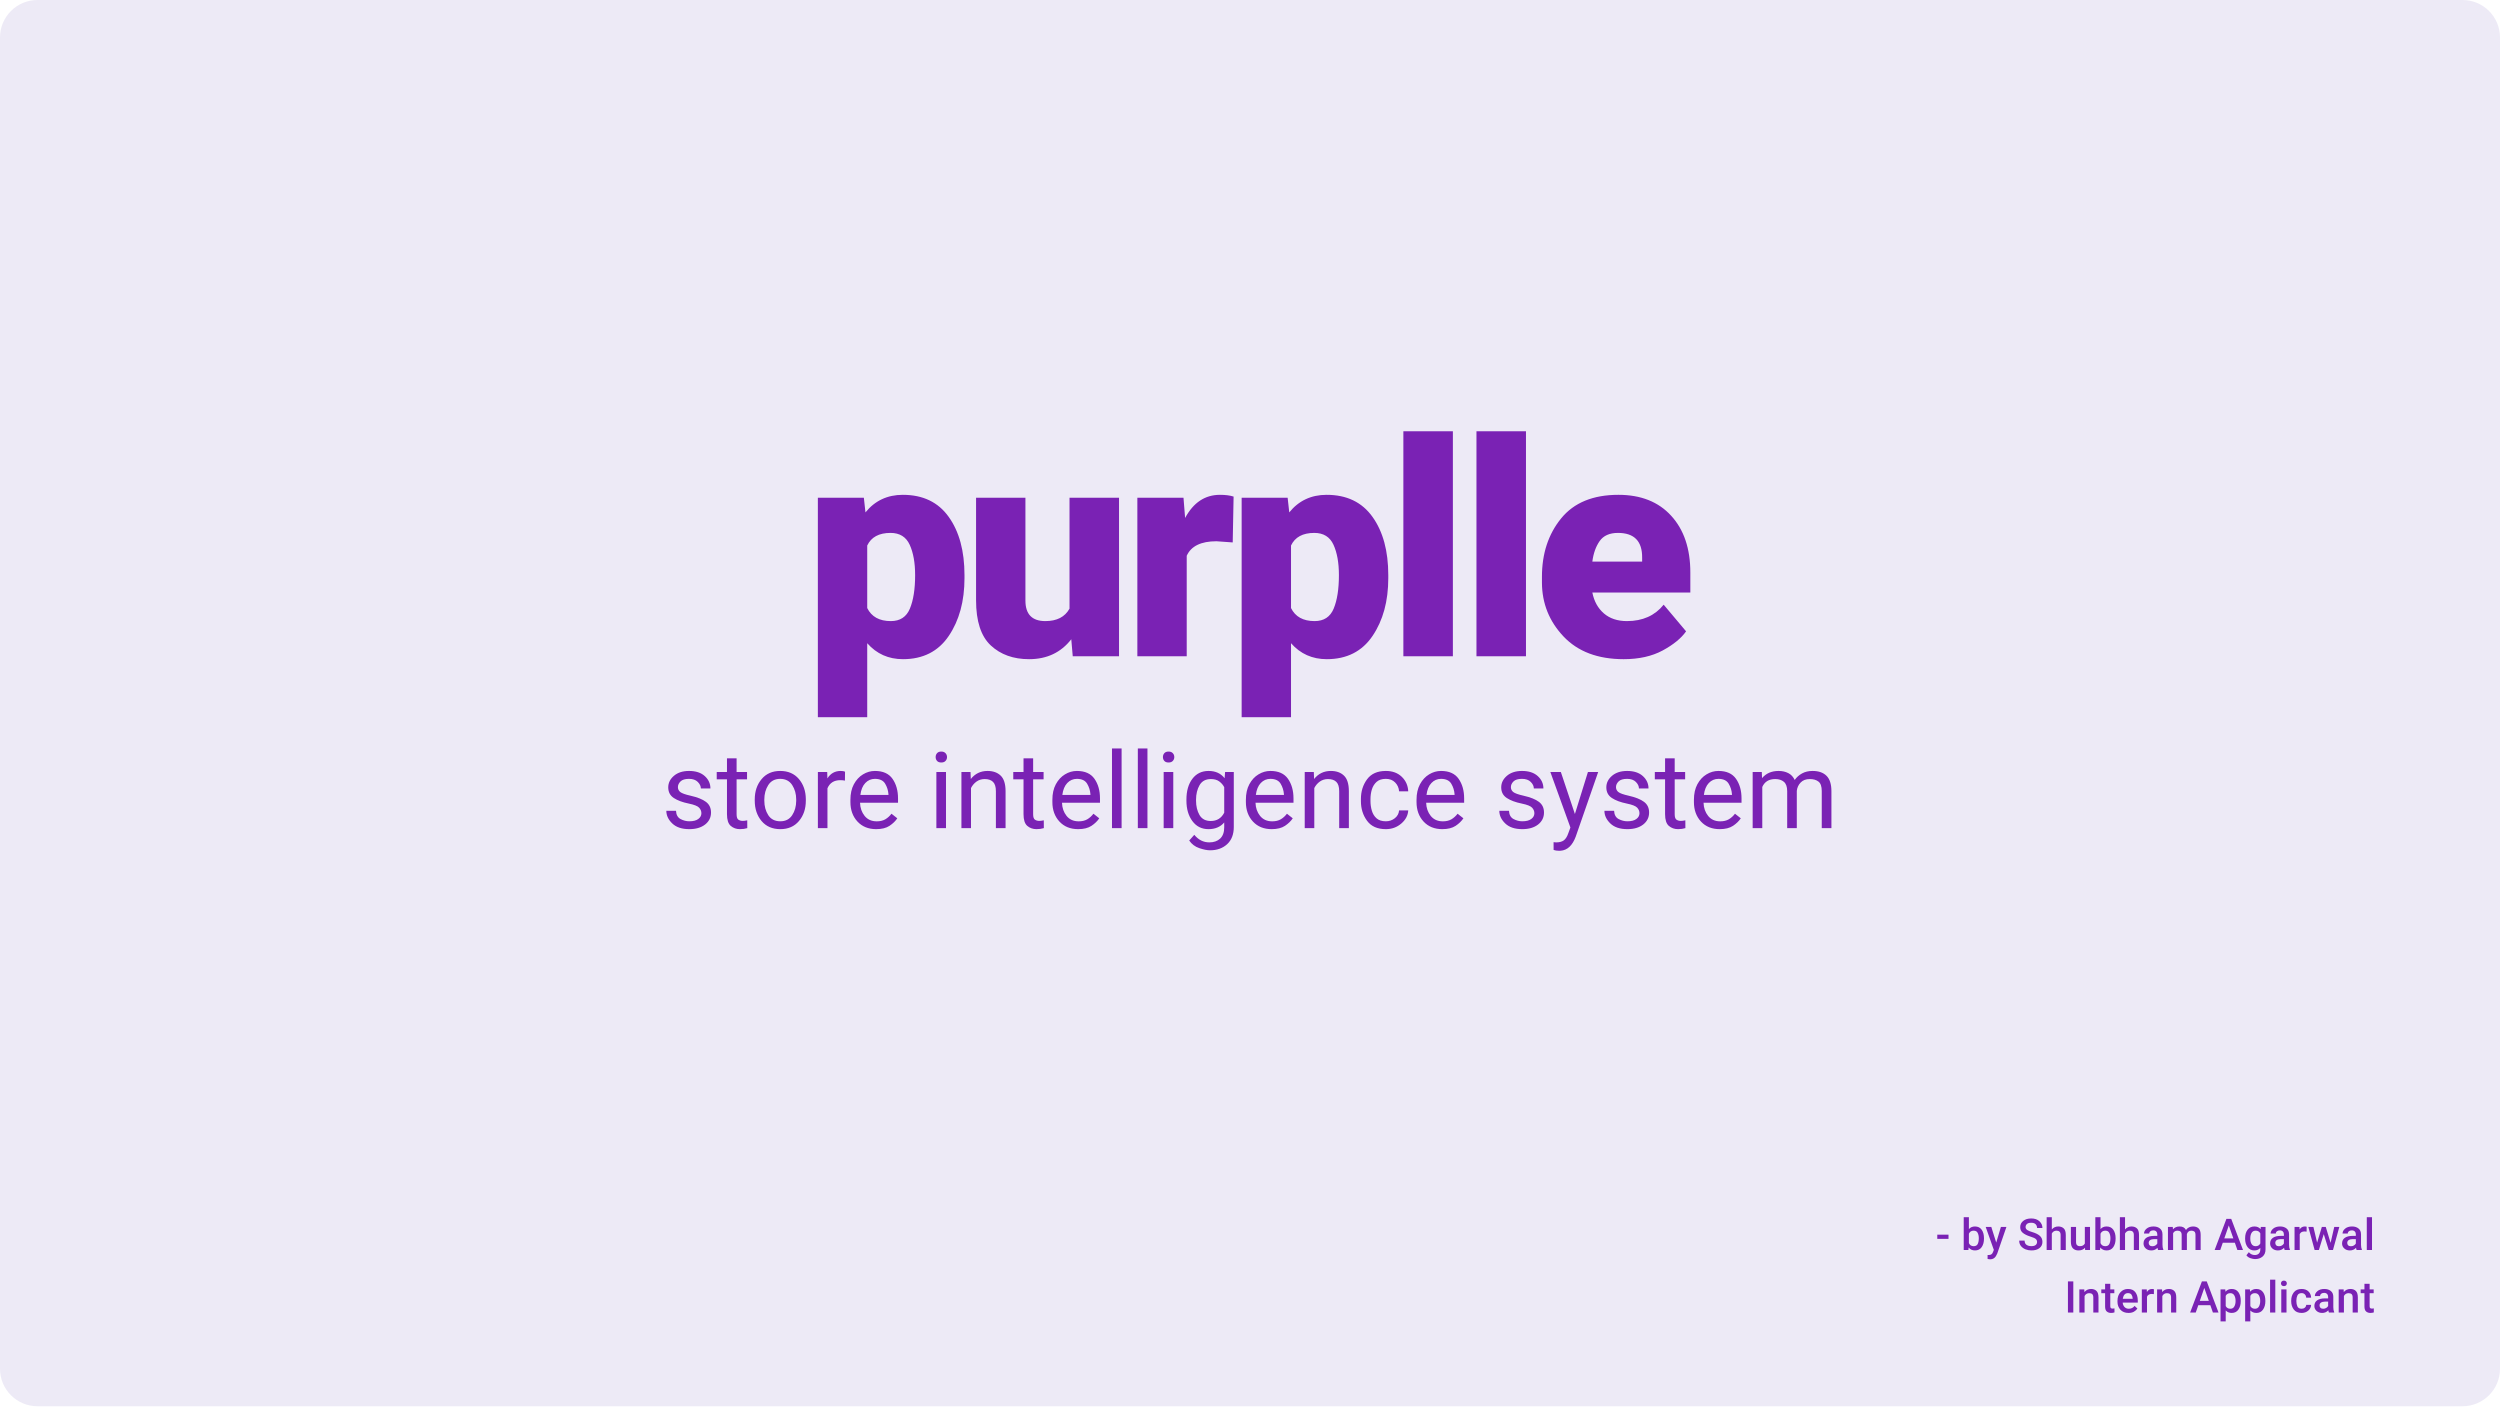
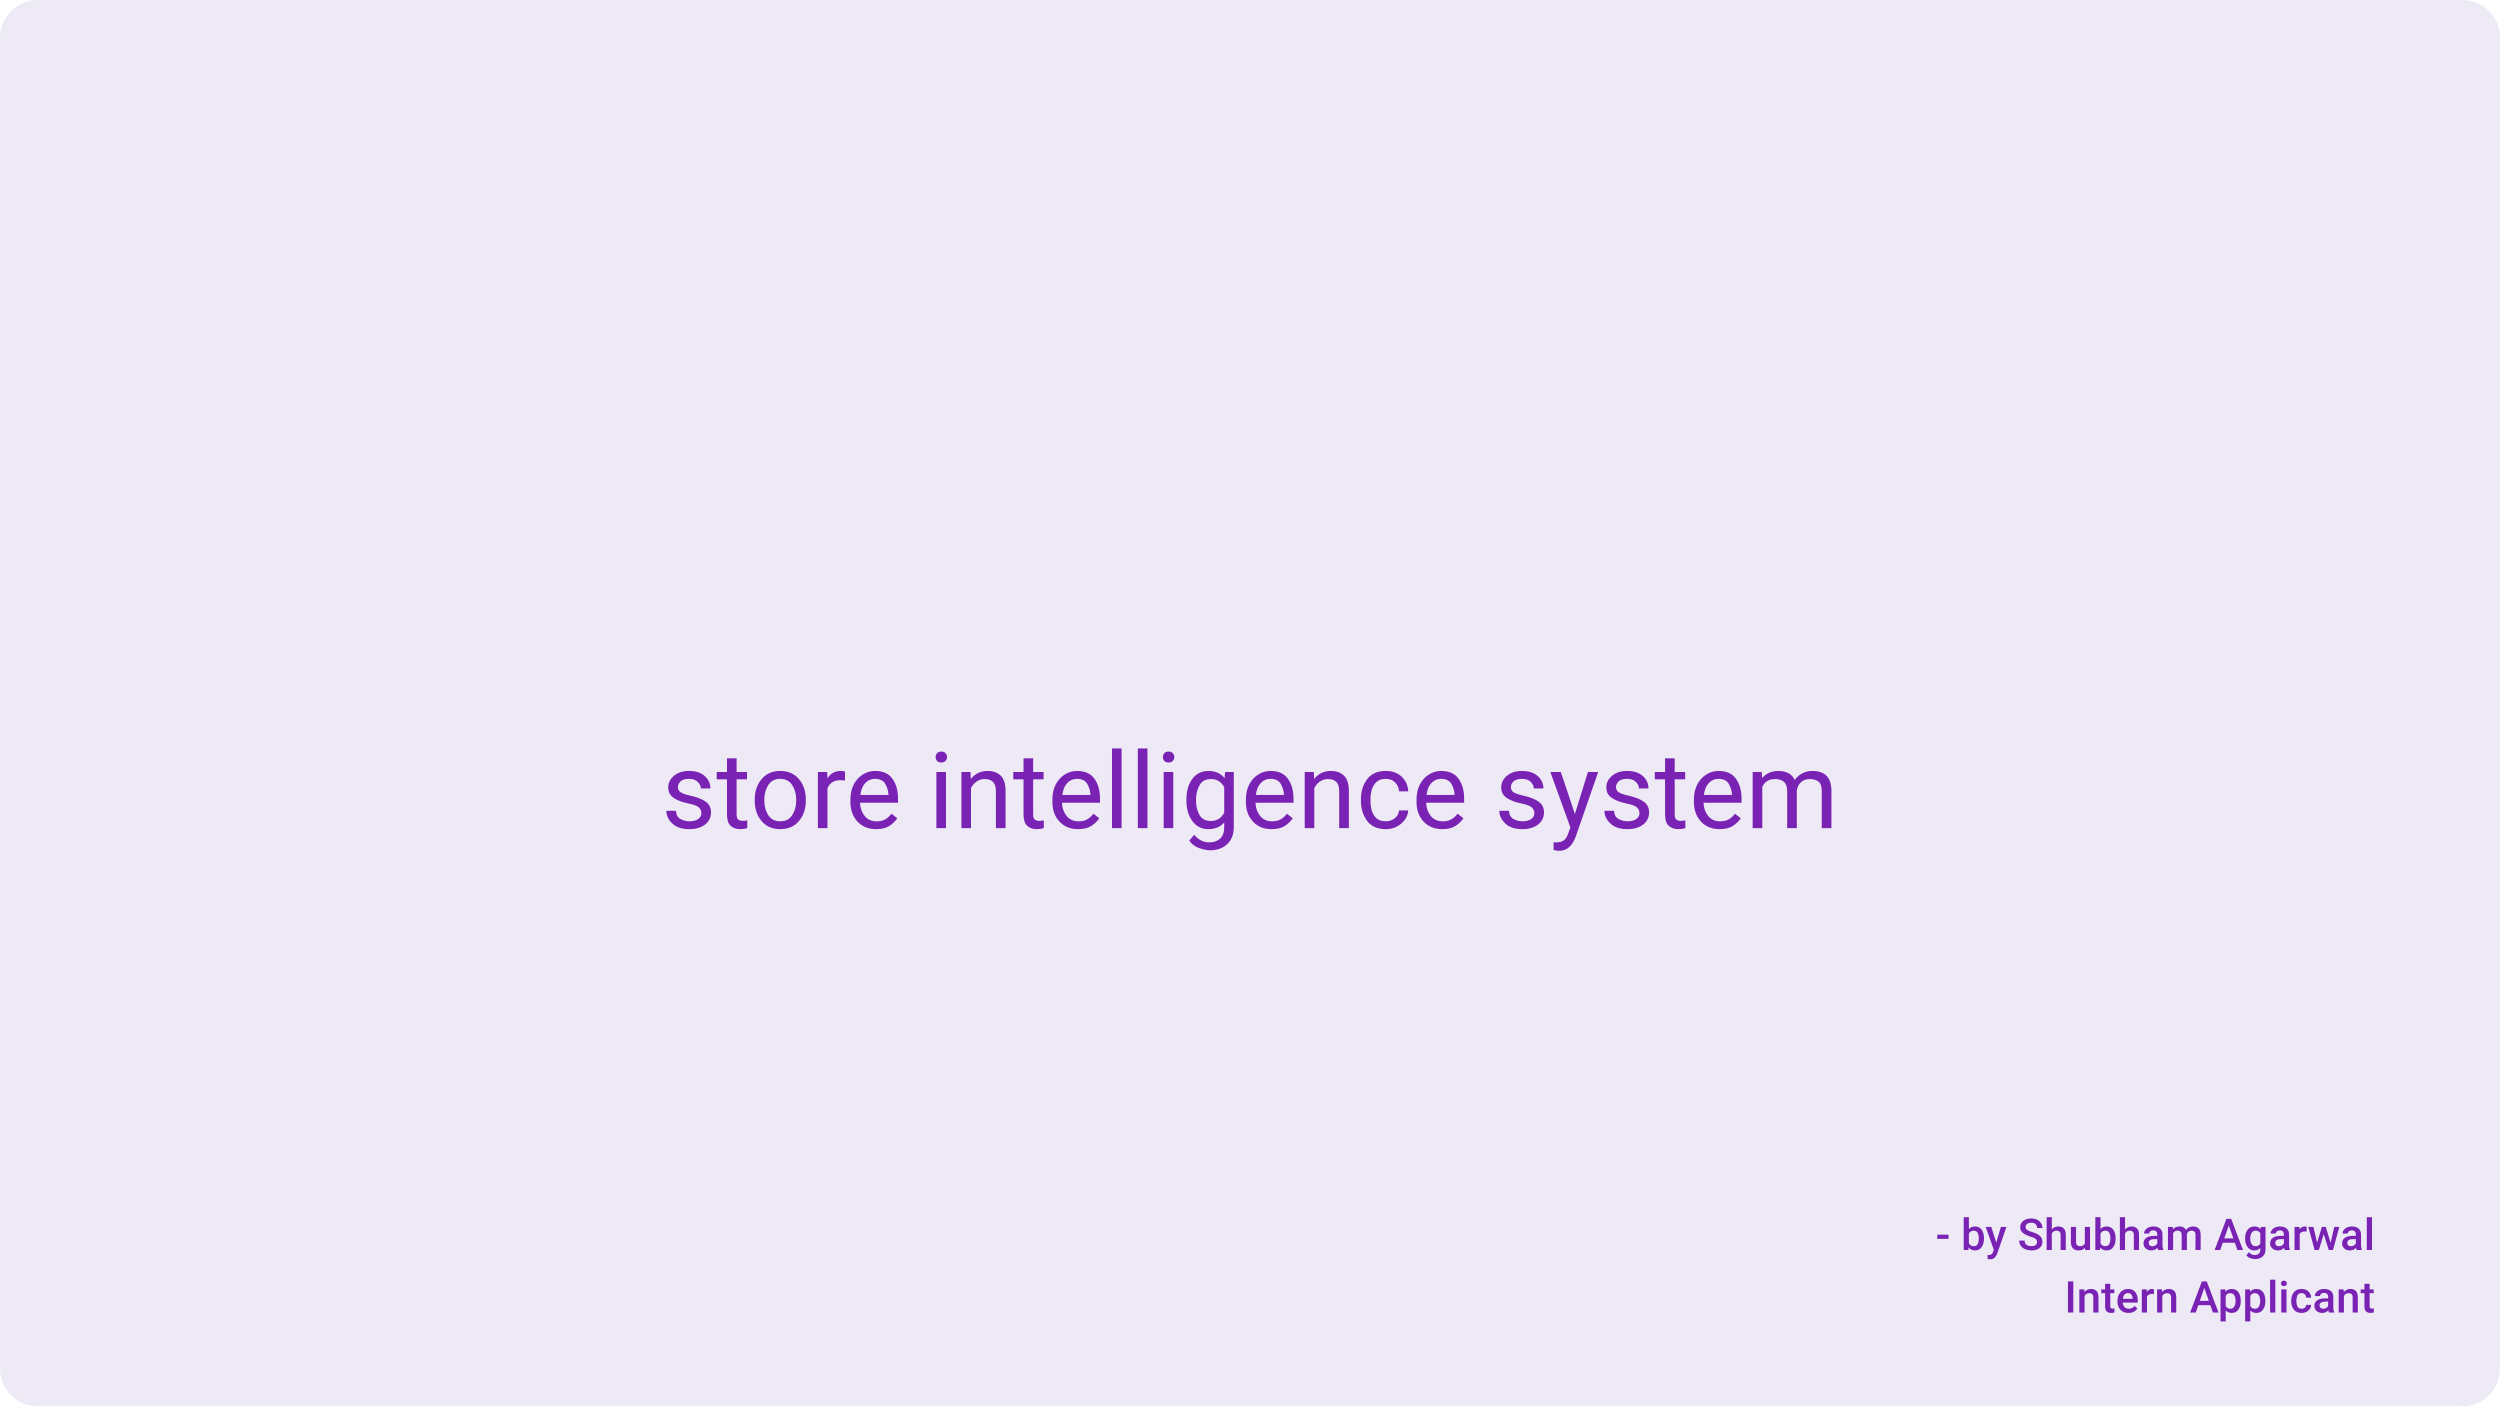
<svg xmlns="http://www.w3.org/2000/svg" viewBox="0 0 800 450" width="100%" height="auto">
  <rect width="800" height="450" fill="#edeaf6" rx="12" />
  <g transform="translate(400, 210)">
-     <text x="0" y="0" font-family="-apple-system, BlinkMacSystemFont, 'Segoe UI', Roboto, 'Helvetica Neue', Arial, sans-serif" font-weight="800" font-size="96px" fill="#7a22b4" text-anchor="middle" letter-spacing="-3px">purplle</text>
    <text x="0" y="55" font-family="-apple-system, BlinkMacSystemFont, 'Segoe UI', Roboto, 'Helvetica Neue', Arial, sans-serif" font-weight="400" font-size="34px" fill="#7a22b4" text-anchor="middle">store intelligence system</text>
  </g>
  <g transform="translate(760, 400)">
    <text x="0" y="0" font-family="-apple-system, BlinkMacSystemFont, 'Segoe UI', Roboto, 'Helvetica Neue', Arial, sans-serif" font-weight="500" font-size="14px" fill="#7a22b4" text-anchor="end">- by Shubham Agarwal</text>
    <text x="0" y="20" font-family="-apple-system, BlinkMacSystemFont, 'Segoe UI', Roboto, 'Helvetica Neue', Arial, sans-serif" font-weight="500" font-size="14px" fill="#7a22b4" text-anchor="end">Intern Applicant</text>
  </g>
</svg>
